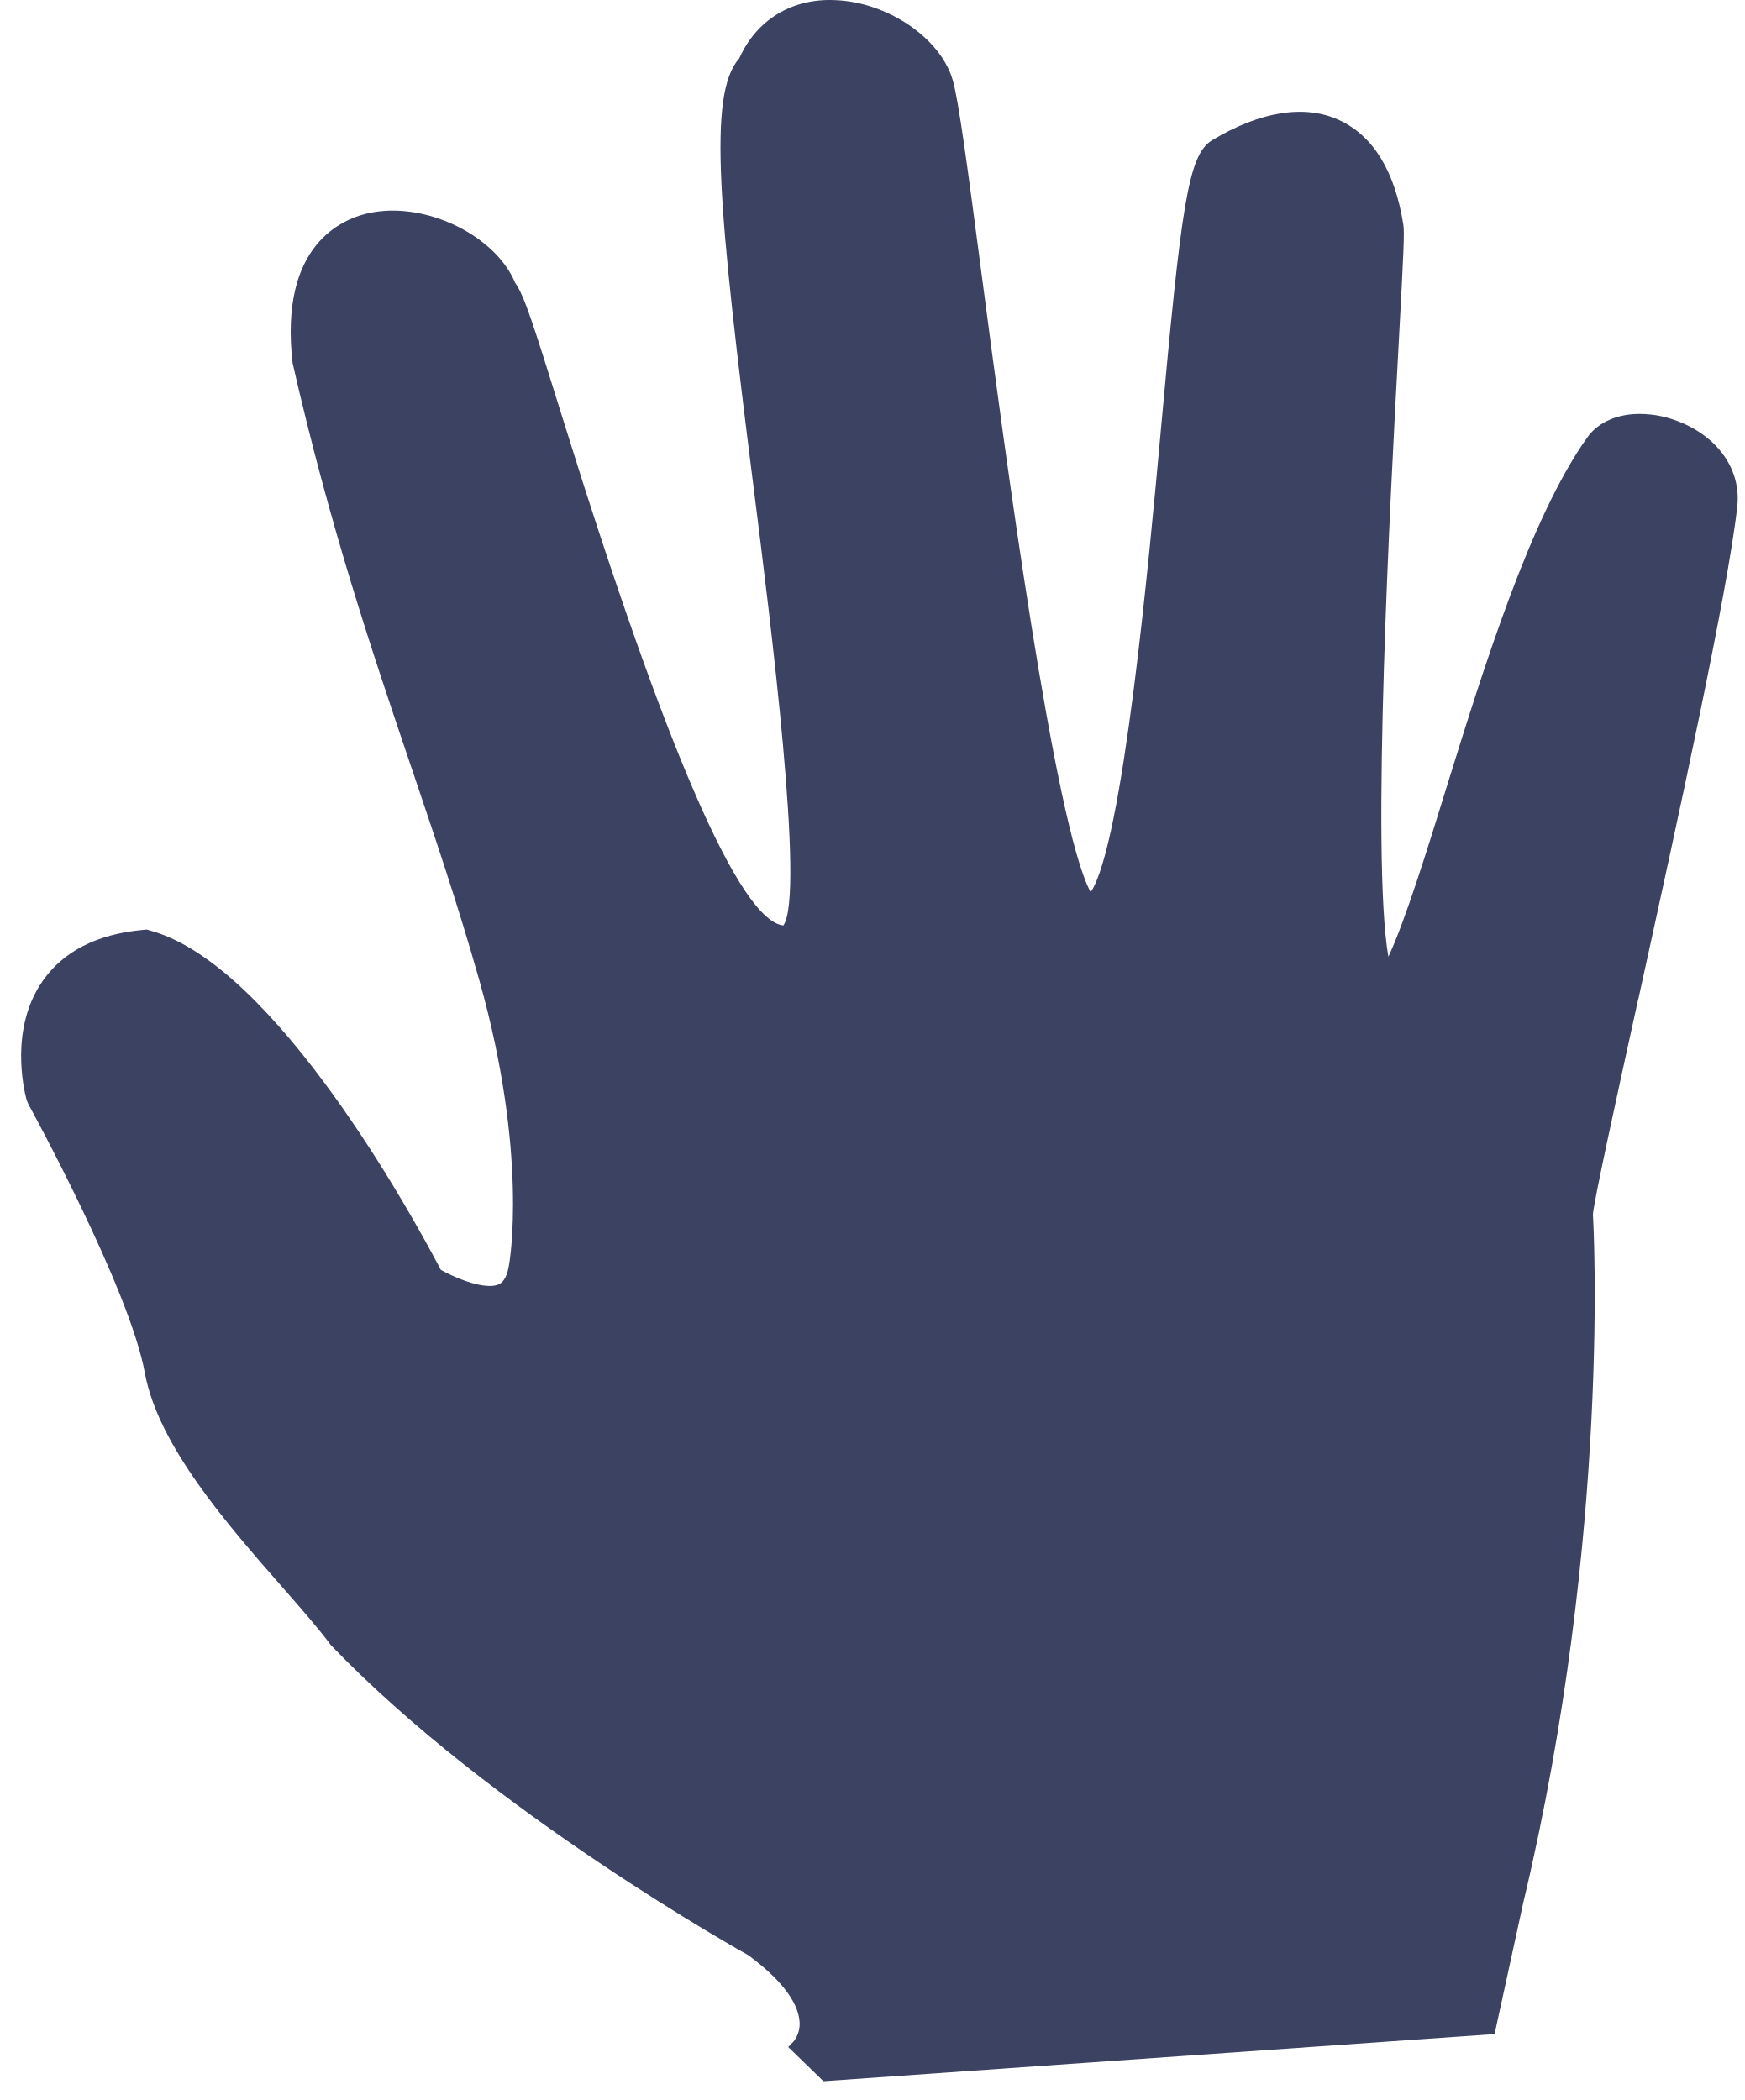
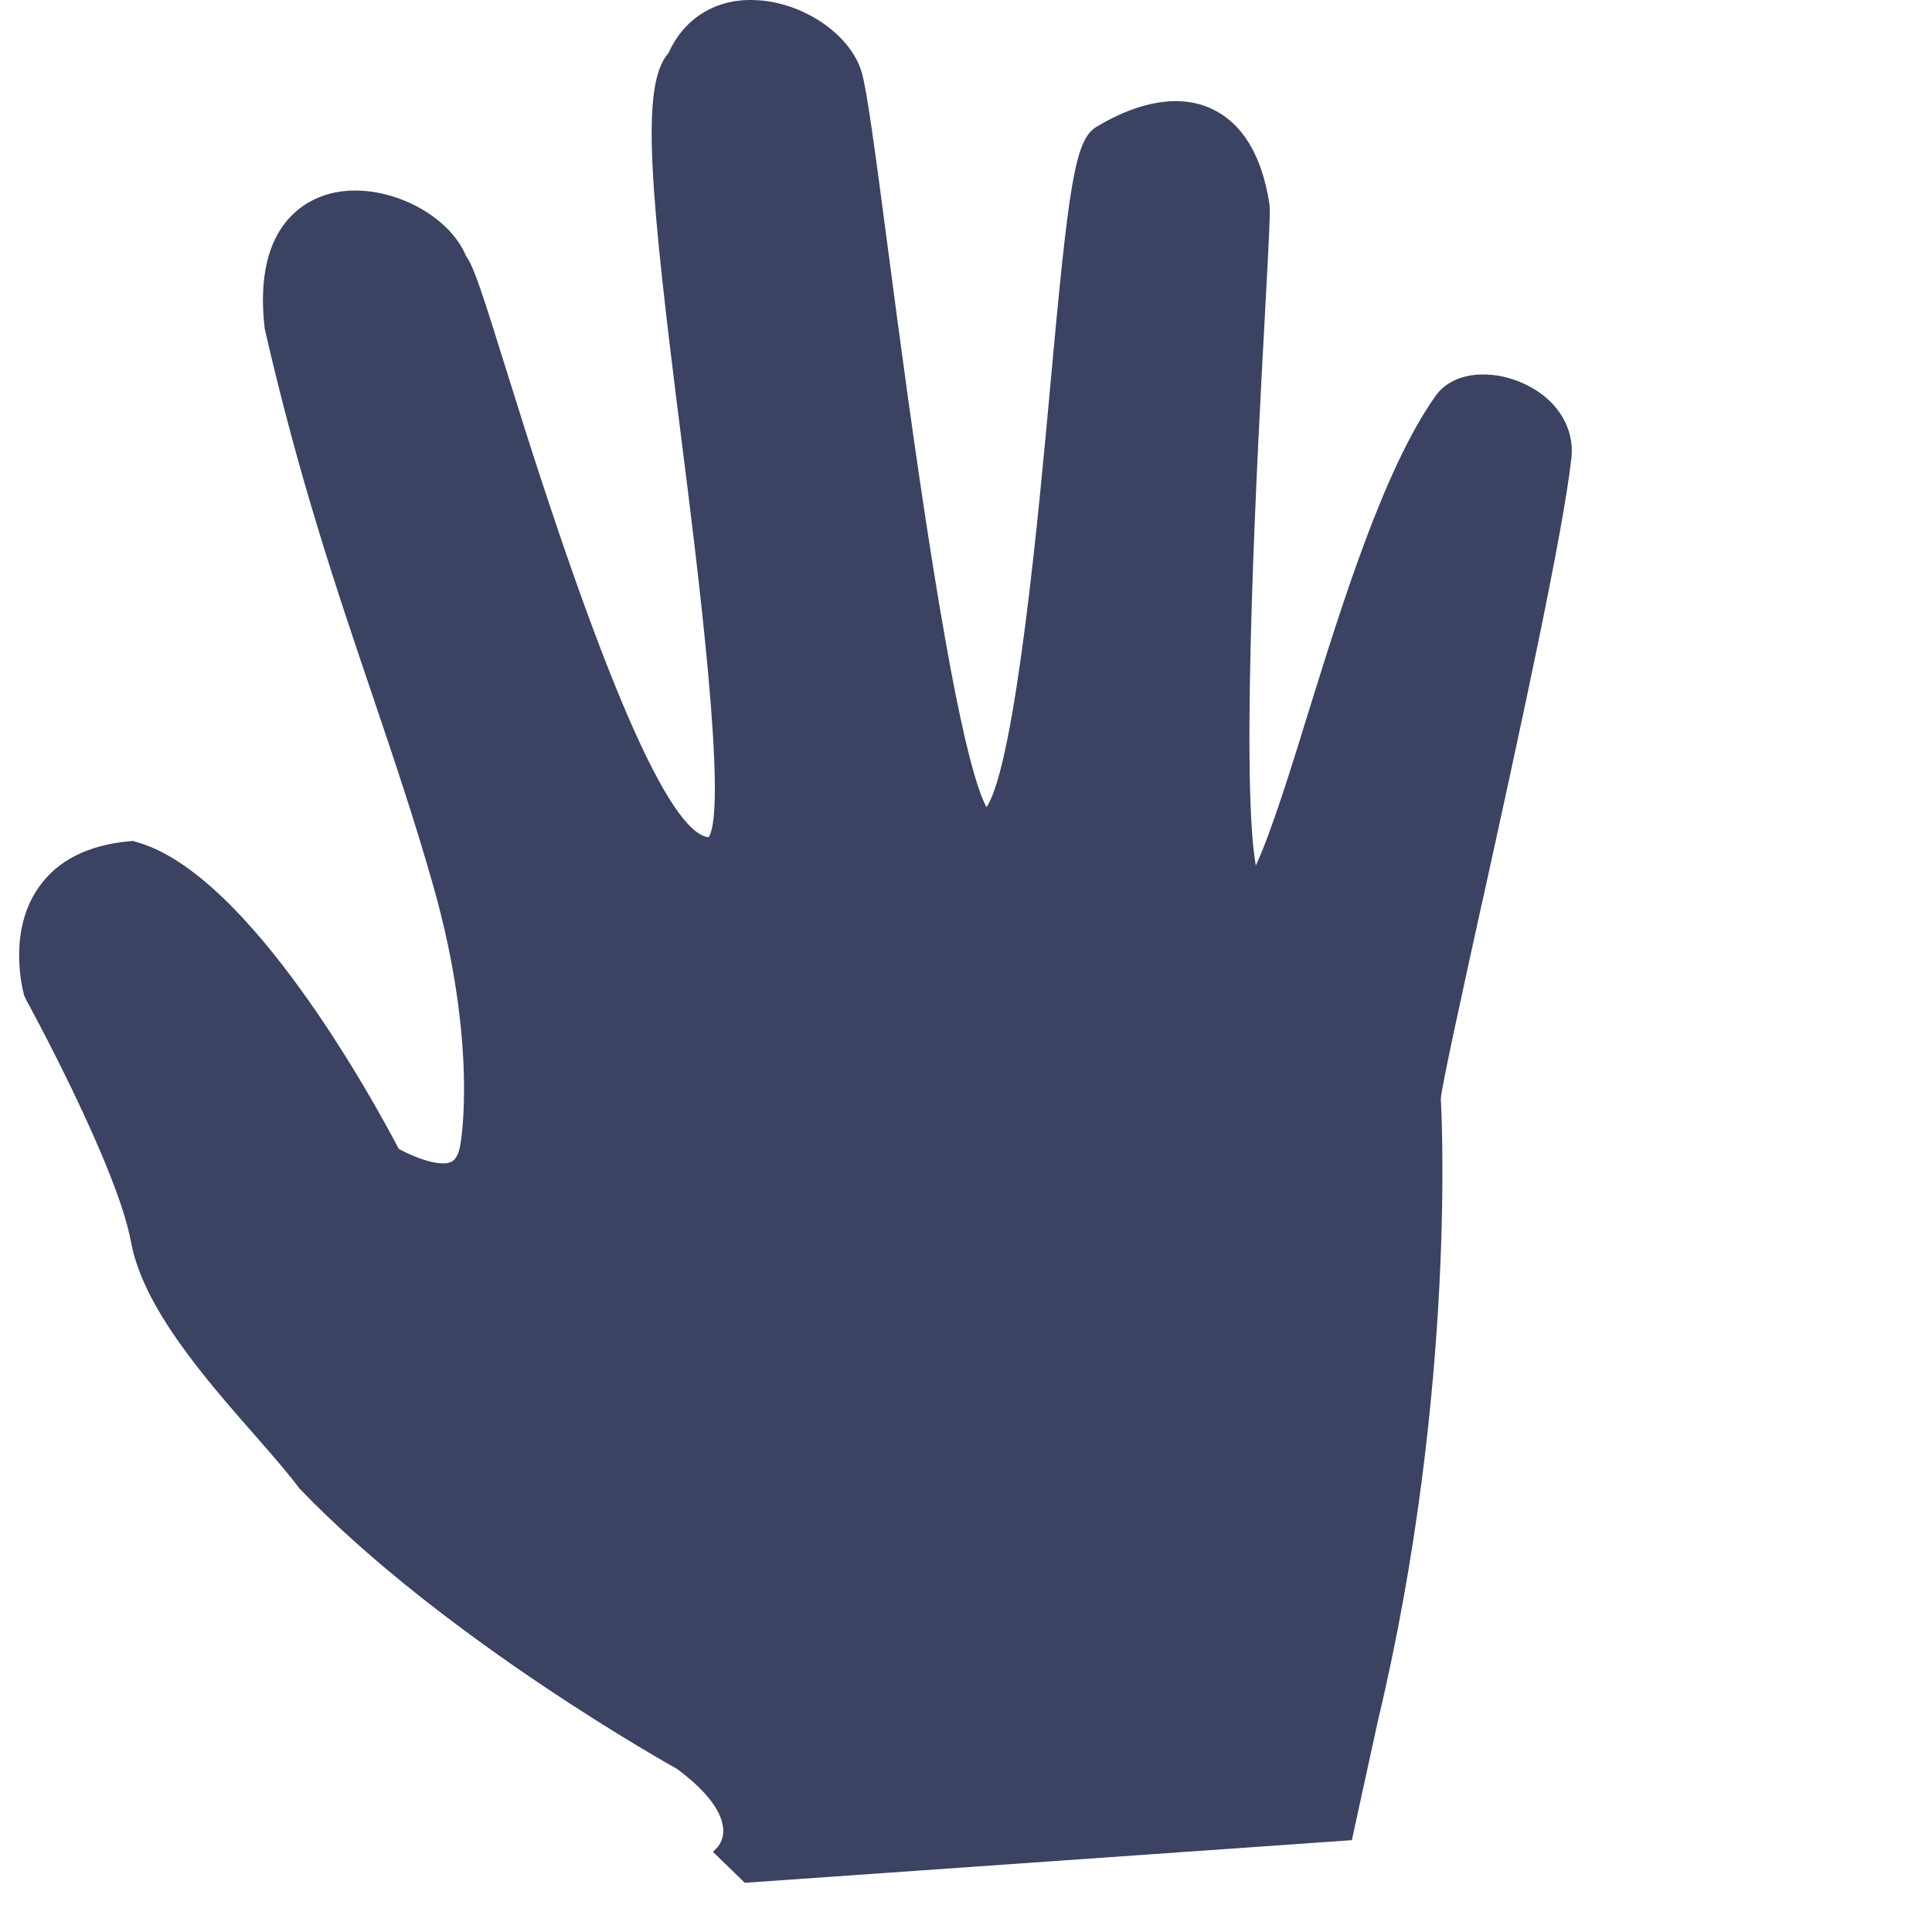
- <svg xmlns="http://www.w3.org/2000/svg" width="49" height="59">
+ <svg xmlns="http://www.w3.org/2000/svg" width="60" height="60">
  <path fill="#3B4262" d="M47.125 11.832a2.922 2.922 0 00-1.232-.198c-.57.04-1.029.271-1.302.65-1.604 2.248-2.919 6.493-3.979 9.905-.486 1.577-1.14 3.688-1.612 4.69-.493-2.807.064-13.09.28-17.05l.003-.064c.15-2.751.17-3.234.138-3.446-.238-1.509-.843-2.5-1.799-2.943-.966-.45-2.22-.25-3.572.563-.677.41-.865 1.816-1.446 8.19l-.002.028c-.32 3.502-1.058 11.566-1.965 12.91-1.023-1.88-2.431-12.555-3.039-17.176-.425-3.236-.673-5.094-.84-5.655-.35-1.176-1.83-2.176-3.295-2.232-1.22-.06-2.22.56-2.698 1.638-.894.995-.578 4.292.41 12.102.47 3.718 1.44 11.395.83 12.257-1.219-.133-3.31-4.942-6.215-14.299-.816-2.62-1.068-3.408-1.318-3.753-.494-1.202-2.172-2.129-3.676-2.024a3.183 3.183 0 00-.377.049c-.787.156-2.584.881-2.2 4.226 1.06 4.637 2.213 8.041 3.331 11.346l.023.066c.669 1.98 1.302 3.85 1.89 5.925 1.385 4.9.846 7.94.84 7.975-.046.312-.143.503-.288.57a.556.556 0 01-.195.045c-.44.03-1.098-.26-1.437-.45-.776-1.482-4.636-8.544-8.134-9.524l-.126-.037-.127.012c-1.283.121-2.226.606-2.803 1.441-.914 1.32-.535 3.002-.444 3.34l.052.12c.028.051 2.834 5.165 3.268 7.544.374 2.04 2.311 4.25 3.869 6.026l.064.073c.508.58.946 1.083 1.292 1.548 4.519 4.713 11.665 8.677 11.723 8.71.892.657 1.387 1.293 1.44 1.84a.798.798 0 01-.16.58l-.155.162.988.96 18.853-1.324.804-3.684c2.486-10.402 1.967-19.272 1.958-19.33.01-.327.706-3.483 1.266-6.033l.017-.065c1.117-5.08 2.505-11.4 2.772-13.803.116-1.028-.542-1.972-1.675-2.401z" />
</svg>
